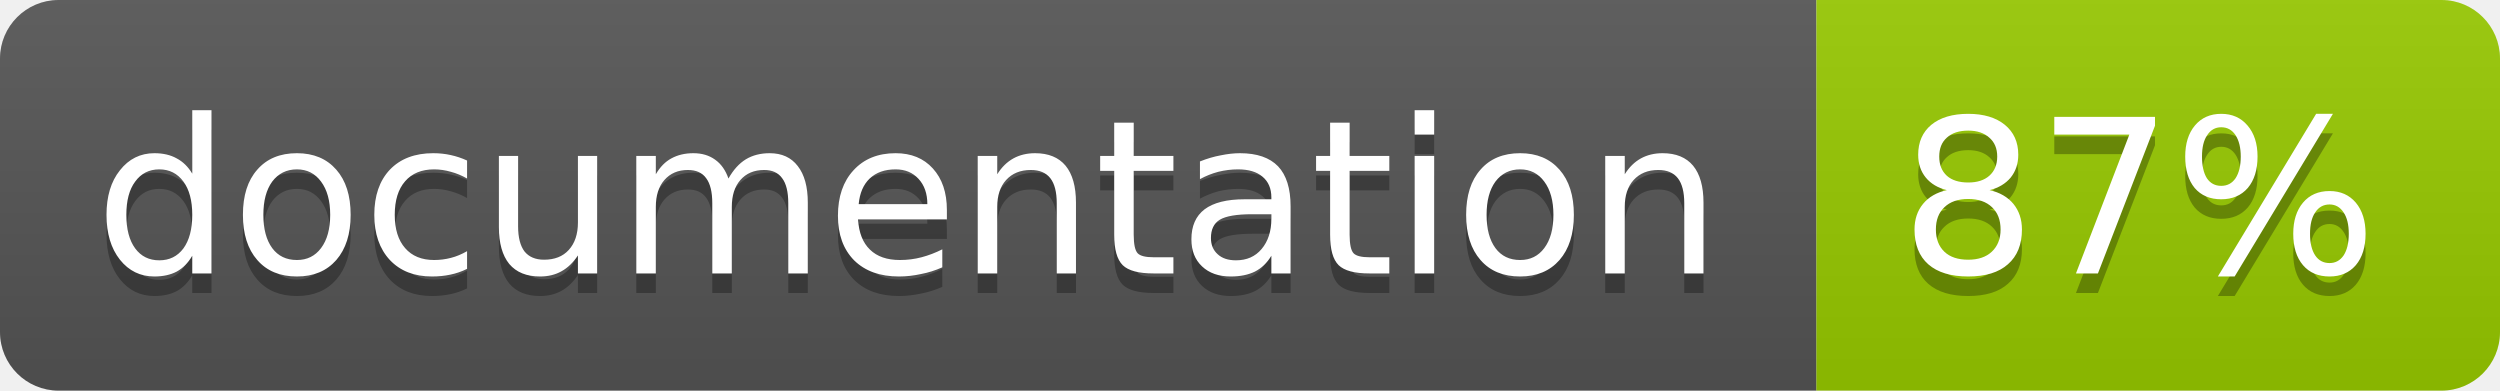
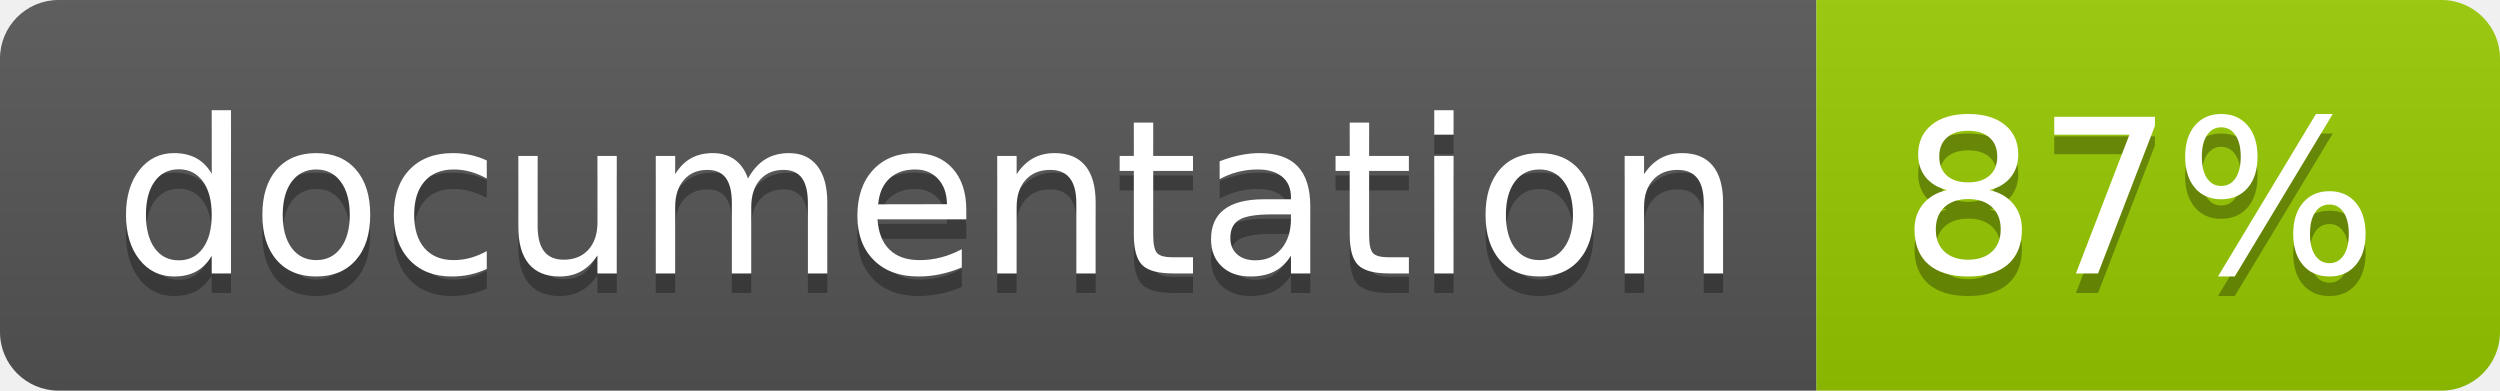
<svg xmlns="http://www.w3.org/2000/svg" width="128" height="20">
  <linearGradient id="b" x2="0" y2="100%">
    <stop offset="0" stop-color="#bbb" stop-opacity=".1" />
    <stop offset="1" stop-opacity=".1" />
  </linearGradient>
  <clipPath id="a">
    <rect width="128" height="20" rx="3" fill="#fff" />
  </clipPath>
  <g clip-path="url(#a)">
    <path fill="#555" d="M0 0h93v20H0z" />
    <path fill="#97CA00" d="M93 0h35v20H93z" />
    <path fill="url(#b)" d="M0 0h128v20H0z" />
  </g>
-   <g fill="#fff" text-anchor="middle" font-family="DejaVu Sans,Verdana,Geneva,sans-serif" font-size="11">
-     <text x="46.5" y="15" fill="#010101" fill-opacity=".3">documentation</text>
-     <text x="46.5" y="14">documentation</text>
-     <text x="109.5" y="15" fill="#010101" fill-opacity=".3">87%</text>
-     <text x="109.5" y="14">87%</text>
+   <g fill="#fff" text-anchor="middle" font-family="DejaVu Sans,Verdana,Geneva,sans-serif" font-size="110">
+     <text x="475" y="150" fill="#010101" fill-opacity=".3" transform="scale(.1)" textLength="830">
+       documentation
+     </text>
+     <text x="475" y="140" transform="scale(.1)" textLength="830">
+       documentation
+     </text>
+     <text x="1095" y="150" fill="#010101" fill-opacity=".3" transform="scale(.1)" textLength="250">
+       87%
+     </text>
+     <text x="1095" y="140" transform="scale(.1)" textLength="250">
+       87%
+     </text>
  </g>
</svg>
